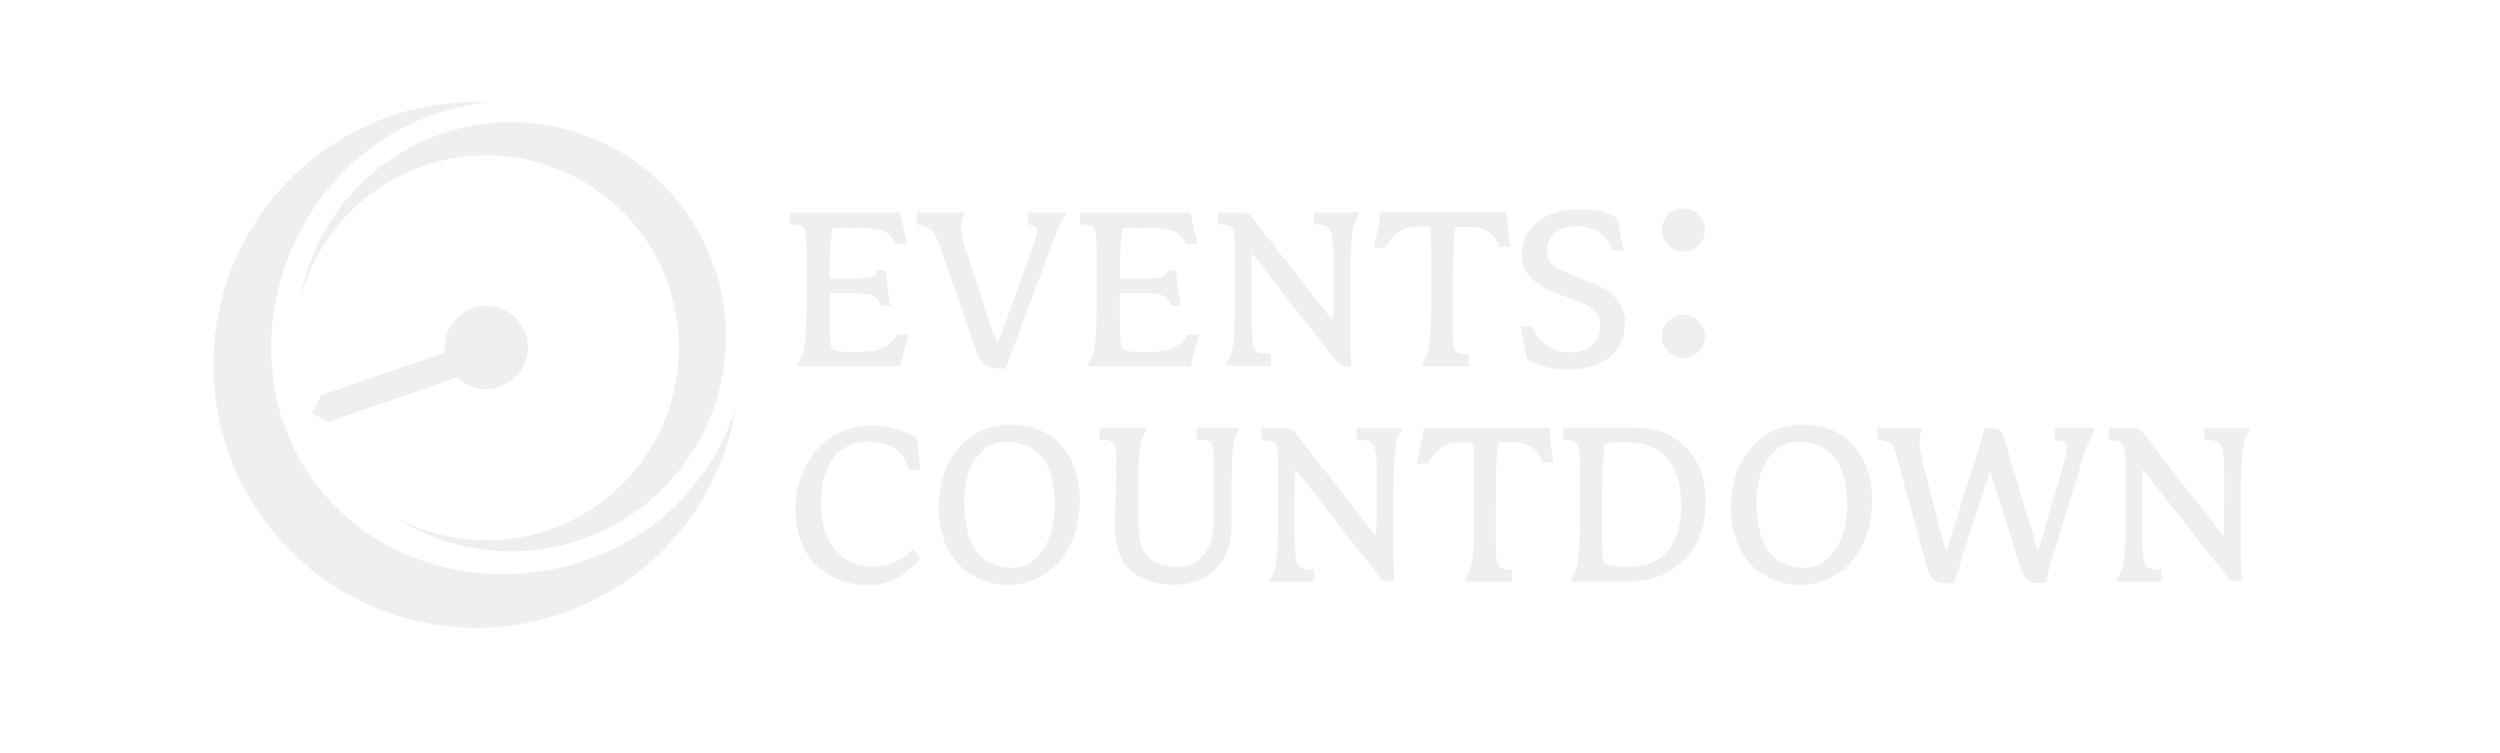
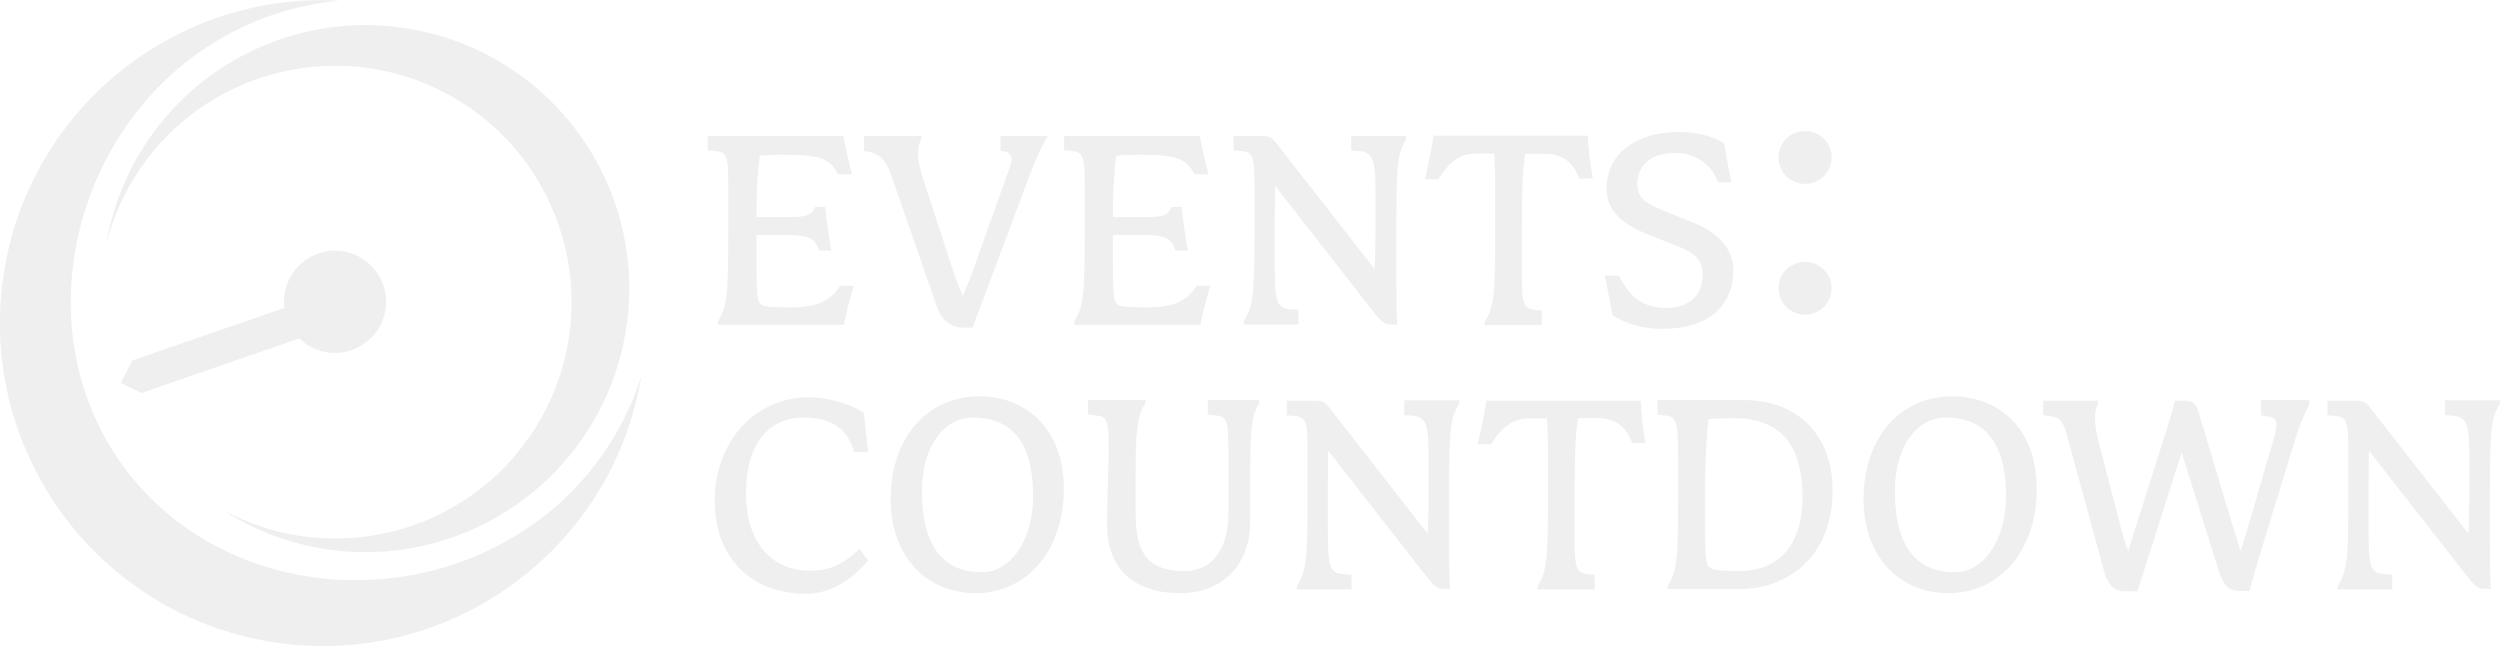
- <svg xmlns="http://www.w3.org/2000/svg" version="1.1" id="Layer_1" x="0px" y="0px" viewBox="0 0 1000 300.9" style="enable-background:new 0 0 1000 300.9;" xml:space="preserve">
+ <svg xmlns="http://www.w3.org/2000/svg" version="1.1" id="Layer_1" x="0px" y="0px" viewBox="0 0 814.3 210.4" style="enable-background:new 0 0 814.3 210.4;" xml:space="preserve">
  <style type="text/css">
	.st0{fill-rule:evenodd;clip-rule:evenodd;fill:#EFEFEF;}
	.st1{enable-background:new    ;}
	.st2{fill:#EFEFEF;}
</style>
  <g id="Image">
-     <path class="st0" d="M133.5,57.5c18.5-12,40.4-17.8,62.5-16.6c-15.1,1.4-29.7,6.4-42.4,14.6c-43.7,28.1-59.1,89.2-30.9,132.9   s89.1,53.6,132.9,25.4c18.4-11.8,32.1-29.7,38.7-50.6c-9.5,57.3-63.7,96-121,86.5c-57.3-9.5-96-63.7-86.5-121   C91.6,99.4,108.6,73.6,133.5,57.5z" />
-     <path class="st0" d="M158.1,62.5c39.9-25.6,92.9-14.1,118.6,25.8s14.1,92.9-25.8,118.6c-28.5,18.3-65,18.2-93.3-0.3   c37.3,20.5,84.1,6.8,104.5-30.5s6.8-84.1-30.5-104.5s-84.1-6.8-104.5,30.5c-3.1,5.7-5.5,11.7-7.1,18   C124.1,96.4,137.9,75.5,158.1,62.5L158.1,62.5z" />
-     <polyline class="st0" points="124.7,165.4 128.5,158.1 198.5,133.9 200.4,138.6 201.5,144.5 131.5,168.7  " />
-     <path class="st0" d="M185.5,125c7.7-5,18-2.8,23,5c5,7.7,2.8,18-5,23c-7.7,5-18,2.8-23-5c0,0,0,0,0,0   C175.6,140.3,177.8,130,185.5,125z" />
-     <path class="st0" d="M187.8,128.5c5.8-3.7,13.5-2.1,17.2,3.7c3.7,5.8,2.1,13.5-3.7,17.2c-5.8,3.7-13.5,2.1-17.2-3.7c0,0,0,0,0,0   C180.4,140,182,132.3,187.8,128.5z" />
+     <path class="st0" d="M48.1,16.8C66.6,4.8,88.5-1,110.6,0.2C95.5,1.6,80.9,6.6,68.2,14.8C24.5,42.9,9.1,104,37.3,147.7   s89.1,53.6,132.9,25.4c18.4-11.8,32.1-29.7,38.7-50.6c-9.5,57.3-63.7,96-121,86.5s-96-63.7-86.5-121C6.2,58.7,23.2,32.9,48.1,16.8z   " />
+     <path class="st0" d="M72.7,21.8c39.9-25.6,92.9-14.1,118.6,25.8s14.1,92.9-25.8,118.6c-28.5,18.3-65,18.2-93.3-0.3   c37.3,20.5,84.1,6.8,104.5-30.5s6.8-84.1-30.5-104.5S62.1,24.1,41.7,61.4c-3.1,5.7-5.5,11.7-7.1,18C38.7,55.7,52.5,34.8,72.7,21.8   L72.7,21.8z" />
+     <polyline class="st0" points="39.3,124.7 43.1,117.4 113.1,93.2 115,97.9 116.1,103.8 46.1,128  " />
+     <path class="st0" d="M100.1,84.3c7.7-5,18-2.8,23,5c5,7.7,2.8,18-5,23c-7.7,5-18,2.8-23-5l0,0C90.2,99.6,92.4,89.3,100.1,84.3z" />
+     <path class="st0" d="M102.4,87.8c5.8-3.7,13.5-2.1,17.2,3.7c3.7,5.8,2.1,13.5-3.7,17.2s-13.5,2.1-17.2-3.7l0,0   C95,99.3,96.6,91.6,102.4,87.8z" />
  </g>
  <g id="Text">
    <g class="st1">
-       <path class="st2" d="M360.2,146.5h-41v-1c2.9-5,3.4-7.7,3.4-28.8V101c0-10.4-0.6-10.8-5.1-11.2l-1.6-0.1V85h44.2    c0.6,2.8,1.8,9.1,2.9,12.5h-4.6c-2.7-4.9-5.1-6.4-18.1-6.4c-4,0-5.6,0.2-7.4,0.3c-0.7,4.7-1.1,11.6-1.1,20h10.8    c6.4,0,7.4-1,8.3-3.3h3.3c0.3,3.2,1.4,11.7,2,14.2h-4c-1.4-4.1-3.2-5.1-11.8-5.1h-8.6v10c0,9.8,0.4,11.8,1.4,12.6    c0.9,0.8,3,1,10.2,1c9.2,0,13-2.8,15.6-7h4.5C362.4,137.1,361.1,142.6,360.2,146.5z" />
-       <path class="st2" d="M420.5,98.5l-13.1,35c-2.4,6.4-4.4,11.5-5.1,13.9h-3.3c-3.7,0-6.9-2.3-8.4-6.7l-14.2-40.9    c-0.9-2.4-1.6-4.9-3.1-6.8c-1.4-1.7-3.3-2.8-6.5-3.1V85h18.7v1c-0.7,1.1-1.1,2.9-1.1,4.9c0,1.9,0.6,4.7,1.8,8.4l10,30.7    c0.9,2.6,1.9,4.9,2.8,7c0.8-1.9,1.8-4,2.6-6.2L413.3,98c1.1-2.9,1.6-4.8,1.6-5.3c0-1.9-1-2.6-3.6-2.9V85h15.2v0.5    C424.7,87.9,422.3,93.8,420.5,98.5z" />
-       <path class="st2" d="M476.3,146.5h-41v-1c2.9-5,3.4-7.7,3.4-28.8V101c0-10.4-0.6-10.8-5.1-11.2l-1.6-0.1V85h44.2    c0.6,2.8,1.8,9.1,2.9,12.5h-4.6c-2.7-4.9-5.1-6.4-18.1-6.4c-4,0-5.6,0.2-7.4,0.3c-0.7,4.7-1.1,11.6-1.1,20h10.8    c6.4,0,7.4-1,8.3-3.3h3.3c0.3,3.2,1.4,11.7,2,14.2h-4c-1.4-4.1-3.2-5.1-11.8-5.1h-8.6v10c0,9.8,0.4,11.8,1.4,12.6    c0.9,0.8,3,1,10.2,1c9.2,0,13-2.8,15.6-7h4.5C478.6,137.1,477.2,142.6,476.3,146.5z" />
-       <path class="st2" d="M540.2,114.9v16c0,4.8,0,10.6,0.3,15.5H538c-1.8,0-3.3-1.7-4.9-3.7l-32.4-41.5c0,3.4-0.1,7.3-0.1,11.6v12.5    c0,13.4,0.3,15.7,4.9,16.1l2.8,0.2v4.8h-17.8v-1c3-5,3.5-7.7,3.5-28.8V101c0-10.4-0.7-10.8-5.1-11.2l-1.7-0.1V85h9    c3.3,0,3.6,0.5,6.3,4.1l30.6,39.2c0.2-2.4,0.3-7.1,0.3-11.9v-14.1c0-9.5-0.9-12-5.2-12.4l-2.7-0.2V85h17.9v1    C540.8,90.5,540.2,92.8,540.2,114.9z" />
-       <path class="st2" d="M599.8,98.9c-1.7-4.8-5-8.1-11.2-8.1h-6.4c-0.8,4.9-1.1,10.6-1.1,24.2v16c0,9.2,0.8,10.3,4.8,10.7l1.7,0.1    v4.8h-18.6v-1c2.9-5,3.4-7.7,3.4-28.8V101c0-2.5-0.1-7.7-0.3-10.3h-6c-5.7,0-9.4,3.7-12.2,8.4h-4.4c1-3.9,2.3-10.3,2.8-14.2h50.3    c0.2,4.3,0.8,9.9,1.6,13.8L599.8,98.9z" />
-       <path class="st2" d="M626.8,147.8c-6.4,0-10.7-1.3-16.1-4.3c-0.7-3.2-1.7-9-2.6-13h4.6c3.1,6.1,7.3,10.5,15.2,10.5    c8.6,0,12.1-4.9,12.1-10.9c0-4.1-2.2-6.8-7.4-8.9l-11.1-4.4c-8.4-3.5-12.8-7.9-12.8-14.7c0-10.9,9-18.4,23.4-18.4    c7.5,0,11.9,1.9,14.9,3.7c0.5,3,1.3,8.2,2.4,12.7H645c-1.6-5-6.8-9.6-13.7-9.6c-9.3,0-12.6,5-12.6,10.2c0,3.7,2,5.9,7.1,8    l11.8,4.8c8.1,3.3,12.4,8.9,12.4,15.2C650,138.9,643.5,147.8,626.8,147.8z" />
+       <path class="st2" d="M274.8,105.8h-41v-1c2.9-5,3.4-7.7,3.4-28.8V60.3c0-10.4-0.6-10.8-5.1-11.2l-1.6-0.1v-4.7h44.2    c0.6,2.8,1.8,9.1,2.9,12.5H273c-2.7-4.9-5.1-6.4-18.1-6.4c-4,0-5.6,0.2-7.4,0.3c-0.7,4.7-1.1,11.6-1.1,20h10.8    c6.4,0,7.4-1,8.3-3.3h3.3c0.3,3.2,1.4,11.7,2,14.2h-4c-1.4-4.1-3.2-5.1-11.8-5.1h-8.6v10c0,9.8,0.4,11.8,1.4,12.6    c0.9,0.8,3,1,10.2,1c9.2,0,13-2.8,15.6-7h4.5C277,96.4,275.7,101.9,274.8,105.8z" />
+       <path class="st2" d="M335.1,57.8l-13.1,35c-2.4,6.4-4.4,11.5-5.1,13.9h-3.3c-3.7,0-6.9-2.3-8.4-6.7L291,59.1    c-0.9-2.4-1.6-4.9-3.1-6.8c-1.4-1.7-3.3-2.8-6.5-3.1v-4.9h18.7v1c-0.7,1.1-1.1,2.9-1.1,4.9c0,1.9,0.6,4.7,1.8,8.4l10,30.7    c0.9,2.6,1.9,4.9,2.8,7c0.8-1.9,1.8-4,2.6-6.2l11.7-32.8c1.1-2.9,1.6-4.8,1.6-5.3c0-1.9-1-2.6-3.6-2.9v-4.8h15.2v0.5    C339.3,47.2,336.9,53.1,335.1,57.8z" />
+       <path class="st2" d="M390.9,105.8h-41v-1c2.9-5,3.4-7.7,3.4-28.8V60.3c0-10.4-0.6-10.8-5.1-11.2l-1.6-0.1v-4.7h44.2    c0.6,2.8,1.8,9.1,2.9,12.5h-4.6c-2.7-4.9-5.1-6.4-18.1-6.4c-4,0-5.6,0.2-7.4,0.3c-0.7,4.7-1.1,11.6-1.1,20h10.8    c6.4,0,7.4-1,8.3-3.3h3.3c0.3,3.2,1.4,11.7,2,14.2h-4c-1.4-4.1-3.2-5.1-11.8-5.1h-8.6v10c0,9.8,0.4,11.8,1.4,12.6    c0.9,0.8,3,1,10.2,1c9.2,0,13-2.8,15.6-7h4.5C393.2,96.4,391.8,101.9,390.9,105.8z" />
+       <path class="st2" d="M454.8,74.2v16c0,4.8,0,10.6,0.3,15.5h-2.5c-1.8,0-3.3-1.7-4.9-3.7l-32.4-41.5c0,3.4-0.1,7.3-0.1,11.6v12.5    c0,13.4,0.3,15.7,4.9,16.1l2.8,0.2v4.8h-17.8v-1c3-5,3.5-7.7,3.5-28.8V60.3c0-10.4-0.7-10.8-5.1-11.2l-1.7-0.1v-4.7h9    c3.3,0,3.6,0.5,6.3,4.1l30.6,39.2c0.2-2.4,0.3-7.1,0.3-11.9V61.6c0-9.5-0.9-12-5.2-12.4l-2.7-0.2v-4.7H458v1    C455.4,49.8,454.8,52.1,454.8,74.2z" />
+       <path class="st2" d="M514.4,58.2c-1.7-4.8-5-8.1-11.2-8.1h-6.4c-0.8,4.9-1.1,10.6-1.1,24.2v16c0,9.2,0.8,10.3,4.8,10.7l1.7,0.1    v4.8h-18.6v-1c2.9-5,3.4-7.7,3.4-28.8V60.3c0-2.5-0.1-7.7-0.3-10.3h-6c-5.7,0-9.4,3.7-12.2,8.4h-4.4c1-3.9,2.3-10.3,2.8-14.2h50.3    c0.2,4.3,0.8,9.9,1.6,13.8L514.4,58.2z" />
+       <path class="st2" d="M541.4,107.1c-6.4,0-10.7-1.3-16.1-4.3c-0.7-3.2-1.7-9-2.6-13h4.6c3.1,6.1,7.3,10.5,15.2,10.5    c8.6,0,12.1-4.9,12.1-10.9c0-4.1-2.2-6.8-7.4-8.9l-11.1-4.4c-8.4-3.5-12.8-7.9-12.8-14.7c0-10.9,9-18.4,23.4-18.4    c7.5,0,11.9,1.9,14.9,3.7c0.5,3,1.3,8.2,2.4,12.7h-4.4c-1.6-5-6.8-9.6-13.7-9.6c-9.3,0-12.6,5-12.6,10.2c0,3.7,2,5.9,7.1,8    l11.8,4.8c8.1,3.3,12.4,8.9,12.4,15.2C564.6,98.2,558.1,107.1,541.4,107.1z" />
    </g>
    <g class="st1">
-       <path class="st2" d="M673.3,100.6c-4.7,0-8.6-3.8-8.6-8.6s3.8-8.6,8.6-8.6s8.7,3.8,8.7,8.6S678.1,100.6,673.3,100.6z M673.3,143.2    c-4.7,0-8.6-3.8-8.6-8.6s3.8-8.6,8.6-8.6s8.7,3.8,8.7,8.6S678.1,143.2,673.3,143.2z" />
+       <path class="st2" d="M587.9,59.9c-4.7,0-8.6-3.8-8.6-8.6s3.8-8.6,8.6-8.6s8.7,3.8,8.7,8.6S592.7,59.9,587.9,59.9z M587.9,102.5    c-4.7,0-8.6-3.8-8.6-8.6s3.8-8.6,8.6-8.6s8.7,3.8,8.7,8.6S592.7,102.5,587.9,102.5z" />
    </g>
    <g class="st1">
-       <path class="st2" d="M363.6,187.9c-2.1-7.5-7.4-11.2-16.5-11.2c-10.2,0-18.7,7.2-18.7,24.7c0,16.2,8.4,25.2,21,25.2    c8.8,0,13-4.6,16-7.1l2.8,3.8c-4.6,5.3-11.5,10.8-20.2,10.8c-17.8,0-29.8-11.5-29.8-30.4c0-19.1,13.1-33.6,30.7-33.6    c6.9,0,14.9,2.8,17.9,5.1c0.4,3.4,0.9,9.3,1.4,12.8L363.6,187.9z" />
-       <path class="st2" d="M403.1,233.9c-15.3,0-27.6-11.3-27.6-30.6c0-20,11.9-33.5,28.9-33.5c15.3,0,27.5,10.6,27.5,30    C432,219.7,420.1,233.9,403.1,233.9z M421.9,202.4c0-18.8-7.9-25.7-19.7-25.7c-8.9,0-16.5,8.9-16.5,23.9    c0,18.9,7.6,26.5,19.6,26.5C414.1,227.1,421.8,217.4,421.9,202.4L421.9,202.4z" />
-       <path class="st2" d="M492.6,200.6v10.3c0,13.2-8.5,23-22.8,23c-16.6,0-23.8-9.5-23.8-22.1c0-3.9,0.1-7.7,0.2-11.6    c0.1-4.2,0.3-8.5,0.3-12.6c0-10.5-0.4-11.2-4.3-11.6l-2.4-0.3v-4.7h18.7v1c-2.9,4.3-3.2,10.2-3.2,24v12.2    c0,14.1,5.2,18.5,16.2,18.5c8.2,0,14-6.7,14-18.5v-21.1c0-10.4-0.6-10.8-5.1-11.2l-1.6-0.1v-4.8h16.7v1    C493,176.7,492.6,178.7,492.6,200.6z" />
-       <path class="st2" d="M557.4,201v16c0,4.8,0,10.6,0.3,15.5h-2.5c-1.8,0-3.3-1.7-4.9-3.7L518,187.5c0,3.4-0.1,7.3-0.1,11.6v12.5    c0,13.4,0.3,15.7,4.9,16.1l2.8,0.2v4.8h-17.8v-1c3-5,3.5-7.7,3.5-28.8v-15.6c0-10.4-0.7-10.8-5.1-11.2l-1.7-0.1v-4.8h9    c3.3,0,3.6,0.5,6.3,4.1l30.6,39.2c0.2-2.4,0.3-7.1,0.3-11.9v-14.1c0-9.5-0.9-12-5.2-12.4l-2.7-0.2v-4.8h17.9v1    C558,176.7,557.4,179,557.4,201z" />
-       <path class="st2" d="M617,185c-1.7-4.8-5-8.1-11.2-8.1h-6.4c-0.8,4.9-1.1,10.6-1.1,24.2v16c0,9.2,0.8,10.3,4.8,10.7l1.7,0.1v4.8    h-18.6v-1c2.9-5,3.4-7.7,3.4-28.8v-15.6c0-2.5-0.1-7.7-0.3-10.3h-6c-5.7,0-9.4,3.7-12.2,8.4h-4.4c1-3.9,2.3-10.3,2.8-14.2h50.3    c0.2,4.3,0.8,9.9,1.6,13.8L617,185z" />
-       <path class="st2" d="M651.7,232.6h-23.1v-1c2.9-5,3.4-7.7,3.4-28.8v-13.8c0-12.1-0.9-12.7-4.6-13l-2.1-0.2v-4.8h28.1    c18.1,0,28.9,12,28.9,29.4C682.4,220.7,669,232.6,651.7,232.6z M672.5,202.6c0-17.8-7.9-25.7-22.3-25.7c-3,0-6,0.1-8.3,0.4    c-0.7,4.7-1.1,14.5-1.1,21v16.2c0,5.6,0.2,9.9,1.1,10.7c1.2,1.2,3.6,1.5,10.1,1.5C663.2,226.7,672.4,220.1,672.5,202.6    L672.5,202.6z" />
-       <path class="st2" d="M720,233.9c-15.3,0-27.6-11.3-27.6-30.6c0-20,11.9-33.5,28.9-33.5c15.3,0,27.5,10.6,27.5,30    C748.9,219.7,737,233.9,720,233.9z M738.8,202.4c0-18.8-7.9-25.7-19.7-25.7c-8.9,0-16.5,8.9-16.5,23.9c0,18.9,7.6,26.5,19.6,26.5    C731,227.1,738.7,217.4,738.8,202.4L738.8,202.4z" />
-       <path class="st2" d="M833.6,181.8l-11.3,36.9c-0.8,2.5-3.4,11.1-4.2,14.5h-3.4c-3.5,0-5.2-2.1-6.7-6.9l-12-38.2l-14.4,45.2h-4.1    c-3.1,0-5.4-1.6-6.8-6.7l-12.2-44.6c-1.2-4.4-2.4-5.3-5-5.7l-2.6-0.4v-4.7h17.9v0.9c-0.4,0.9-1,2.3-1,4.1c0,2.1,0.1,4.3,1.1,8.1    l7.6,29.4c0.7,2.6,1.3,4.4,2.1,6.6c0.7-2.2,1.2-4.1,1.9-6.2l10.9-34.4c0.9-2.9,1.8-5.6,2.4-8.5h2.8c3.1,0,4.2,1.1,5,4l10.1,33.7    c1.7,5.6,3.5,11.4,3.5,11.4s1.3-4.2,1.9-6.1l7.9-27.1c1.2-4.2,1.8-5.8,1.8-8.4c0-1.4-0.5-2-2.4-2.3l-2.5-0.4V171h15.7v1.4    C836.2,175.2,834.5,178.9,833.6,181.8z" />
-       <path class="st2" d="M896.4,201v16c0,4.8,0,10.6,0.3,15.5h-2.5c-1.8,0-3.3-1.7-4.9-3.7L857,187.5c0,3.4-0.1,7.3-0.1,11.6v12.5    c0,13.4,0.3,15.7,4.9,16.1l2.8,0.2v4.8h-17.8v-1c3-5,3.5-7.7,3.5-28.8v-15.6c0-10.4-0.7-10.8-5.1-11.2l-1.7-0.1v-4.8h9    c3.3,0,3.6,0.5,6.3,4.1l30.6,39.2c0.2-2.4,0.3-7.1,0.3-11.9v-14.1c0-9.5-0.9-12-5.2-12.4l-2.7-0.2v-4.8h17.9v1    C897,176.7,896.4,179,896.4,201z" />
+       <path class="st2" d="M278.2,147.2c-2.1-7.5-7.4-11.2-16.5-11.2c-10.2,0-18.7,7.2-18.7,24.7c0,16.2,8.4,25.2,21,25.2    c8.8,0,13-4.6,16-7.1l2.8,3.8c-4.6,5.3-11.5,10.8-20.2,10.8c-17.8,0-29.8-11.5-29.8-30.4c0-19.1,13.1-33.6,30.7-33.6    c6.9,0,14.9,2.8,17.9,5.1c0.4,3.4,0.9,9.3,1.4,12.8L278.2,147.2z" />
+       <path class="st2" d="M317.7,193.2c-15.3,0-27.6-11.3-27.6-30.6c0-20,11.9-33.5,28.9-33.5c15.3,0,27.5,10.6,27.5,30    C346.6,179,334.7,193.2,317.7,193.2z M336.5,161.7c0-18.8-7.9-25.7-19.7-25.7c-8.9,0-16.5,8.9-16.5,23.9    c0,18.9,7.6,26.5,19.6,26.5C328.7,186.4,336.4,176.7,336.5,161.7L336.5,161.7z" />
+       <path class="st2" d="M407.2,159.9v10.3c0,13.2-8.5,23-22.8,23c-16.6,0-23.8-9.5-23.8-22.1c0-3.9,0.1-7.7,0.2-11.6    c0.1-4.2,0.3-8.5,0.3-12.6c0-10.5-0.4-11.2-4.3-11.6l-2.4-0.3v-4.7h18.7v1c-2.9,4.3-3.2,10.2-3.2,24v12.2    c0,14.1,5.2,18.5,16.2,18.5c8.2,0,14-6.7,14-18.5v-21.1c0-10.4-0.6-10.8-5.1-11.2l-1.6-0.1v-4.8h16.7v1    C407.6,136,407.2,138,407.2,159.9z" />
+       <path class="st2" d="M472,160.3v16c0,4.8,0,10.6,0.3,15.5h-2.5c-1.8,0-3.3-1.7-4.9-3.7l-32.3-41.3c0,3.4-0.1,7.3-0.1,11.6v12.5    c0,13.4,0.3,15.7,4.9,16.1l2.8,0.2v4.8h-17.8v-1c3-5,3.5-7.7,3.5-28.8v-15.6c0-10.4-0.7-10.8-5.1-11.2l-1.7-0.1v-4.8h9    c3.3,0,3.6,0.5,6.3,4.1l30.6,39.2c0.2-2.4,0.3-7.1,0.3-11.9v-14.1c0-9.5-0.9-12-5.2-12.4l-2.7-0.2v-4.8h17.9v1    C472.6,136,472,138.3,472,160.3z" />
+       <path class="st2" d="M531.6,144.3c-1.7-4.8-5-8.1-11.2-8.1H514c-0.8,4.9-1.1,10.6-1.1,24.2v16c0,9.2,0.8,10.3,4.8,10.7l1.7,0.1    v4.8h-18.6v-1c2.9-5,3.4-7.7,3.4-28.8v-15.6c0-2.5-0.1-7.7-0.3-10.3h-6c-5.7,0-9.4,3.7-12.2,8.4h-4.4c1-3.9,2.3-10.3,2.8-14.2    h50.3c0.2,4.3,0.8,9.9,1.6,13.8L531.6,144.3z" />
+       <path class="st2" d="M566.3,191.9h-23.1v-1c2.9-5,3.4-7.7,3.4-28.8v-13.8c0-12.1-0.9-12.7-4.6-13l-2.1-0.2v-4.8H568    c18.1,0,28.9,12,28.9,29.4C597,180,583.6,191.9,566.3,191.9z M587.1,161.9c0-17.8-7.9-25.7-22.3-25.7c-3,0-6,0.1-8.3,0.4    c-0.7,4.7-1.1,14.5-1.1,21v16.2c0,5.6,0.2,9.9,1.1,10.7c1.2,1.2,3.6,1.5,10.1,1.5C577.8,186,587,179.4,587.1,161.9L587.1,161.9z" />
+       <path class="st2" d="M634.6,193.2c-15.3,0-27.6-11.3-27.6-30.6c0-20,11.9-33.5,28.9-33.5c15.3,0,27.5,10.6,27.5,30    C663.5,179,651.6,193.2,634.6,193.2z M653.4,161.7c0-18.8-7.9-25.7-19.7-25.7c-8.9,0-16.5,8.9-16.5,23.9    c0,18.9,7.6,26.5,19.6,26.5C645.6,186.4,653.3,176.7,653.4,161.7L653.4,161.7z" />
+       <path class="st2" d="M748.2,141.1L736.9,178c-0.8,2.5-3.4,11.1-4.2,14.5h-3.4c-3.5,0-5.2-2.1-6.7-6.9l-12-38.2l-14.4,45.2h-4.1    c-3.1,0-5.4-1.6-6.8-6.7l-12.2-44.6c-1.2-4.4-2.4-5.3-5-5.7l-2.6-0.4v-4.7h17.9v0.9c-0.4,0.9-1,2.3-1,4.1c0,2.1,0.1,4.3,1.1,8.1    l7.6,29.4c0.7,2.6,1.3,4.4,2.1,6.6c0.7-2.2,1.2-4.1,1.9-6.2L706,139c0.9-2.9,1.8-5.6,2.4-8.5h2.8c3.1,0,4.2,1.1,5,4l10.1,33.7    c1.7,5.6,3.5,11.4,3.5,11.4s1.3-4.2,1.9-6.1l7.9-27.1c1.2-4.2,1.8-5.8,1.8-8.4c0-1.4-0.5-2-2.4-2.3l-2.5-0.4v-5h15.7v1.4    C750.8,134.5,749.1,138.2,748.2,141.1z" />
+       <path class="st2" d="M811,160.3v16c0,4.8,0,10.6,0.3,15.5h-2.5c-1.8,0-3.3-1.7-4.9-3.7l-32.3-41.3c0,3.4-0.1,7.3-0.1,11.6v12.5    c0,13.4,0.3,15.7,4.9,16.1l2.8,0.2v4.8h-17.8v-1c3-5,3.5-7.7,3.5-28.8v-15.6c0-10.4-0.7-10.8-5.1-11.2l-1.7-0.1v-4.8h9    c3.3,0,3.6,0.5,6.3,4.1l30.6,39.2c0.2-2.4,0.3-7.1,0.3-11.9v-14.1c0-9.5-0.9-12-5.2-12.4l-2.7-0.2v-4.8h17.9v1    C811.6,136,811,138.3,811,160.3z" />
    </g>
  </g>
</svg>
